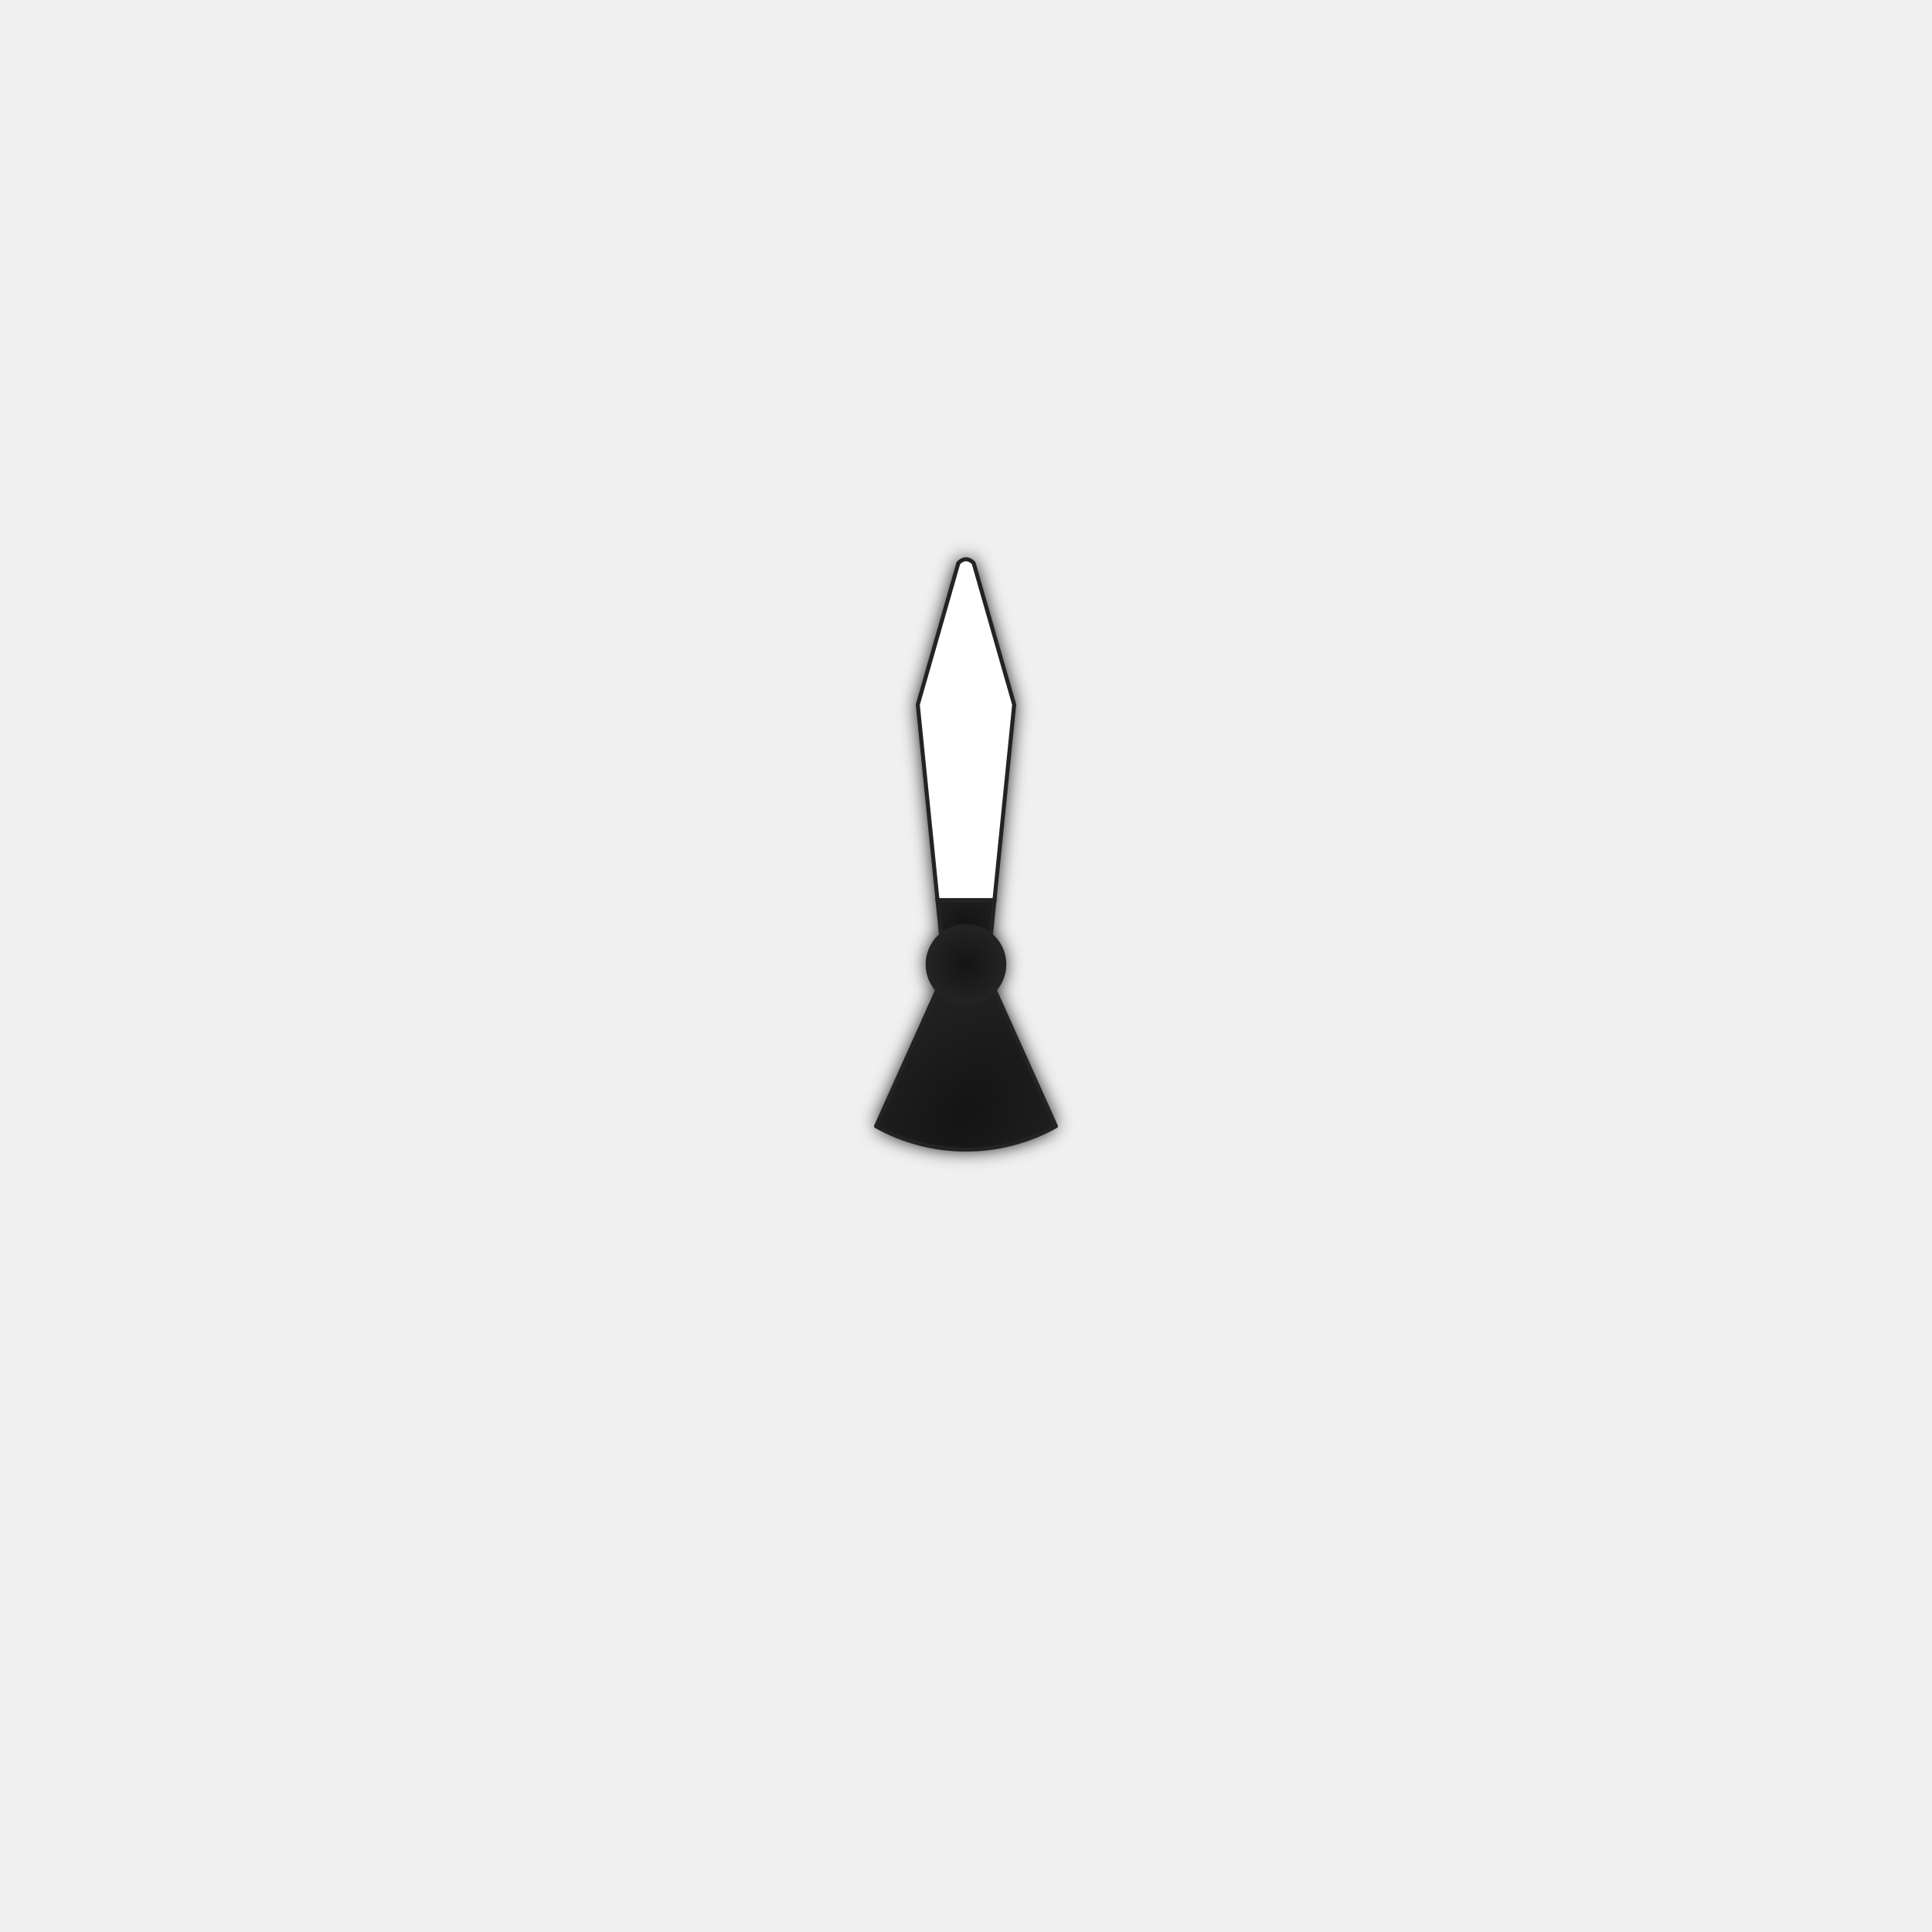
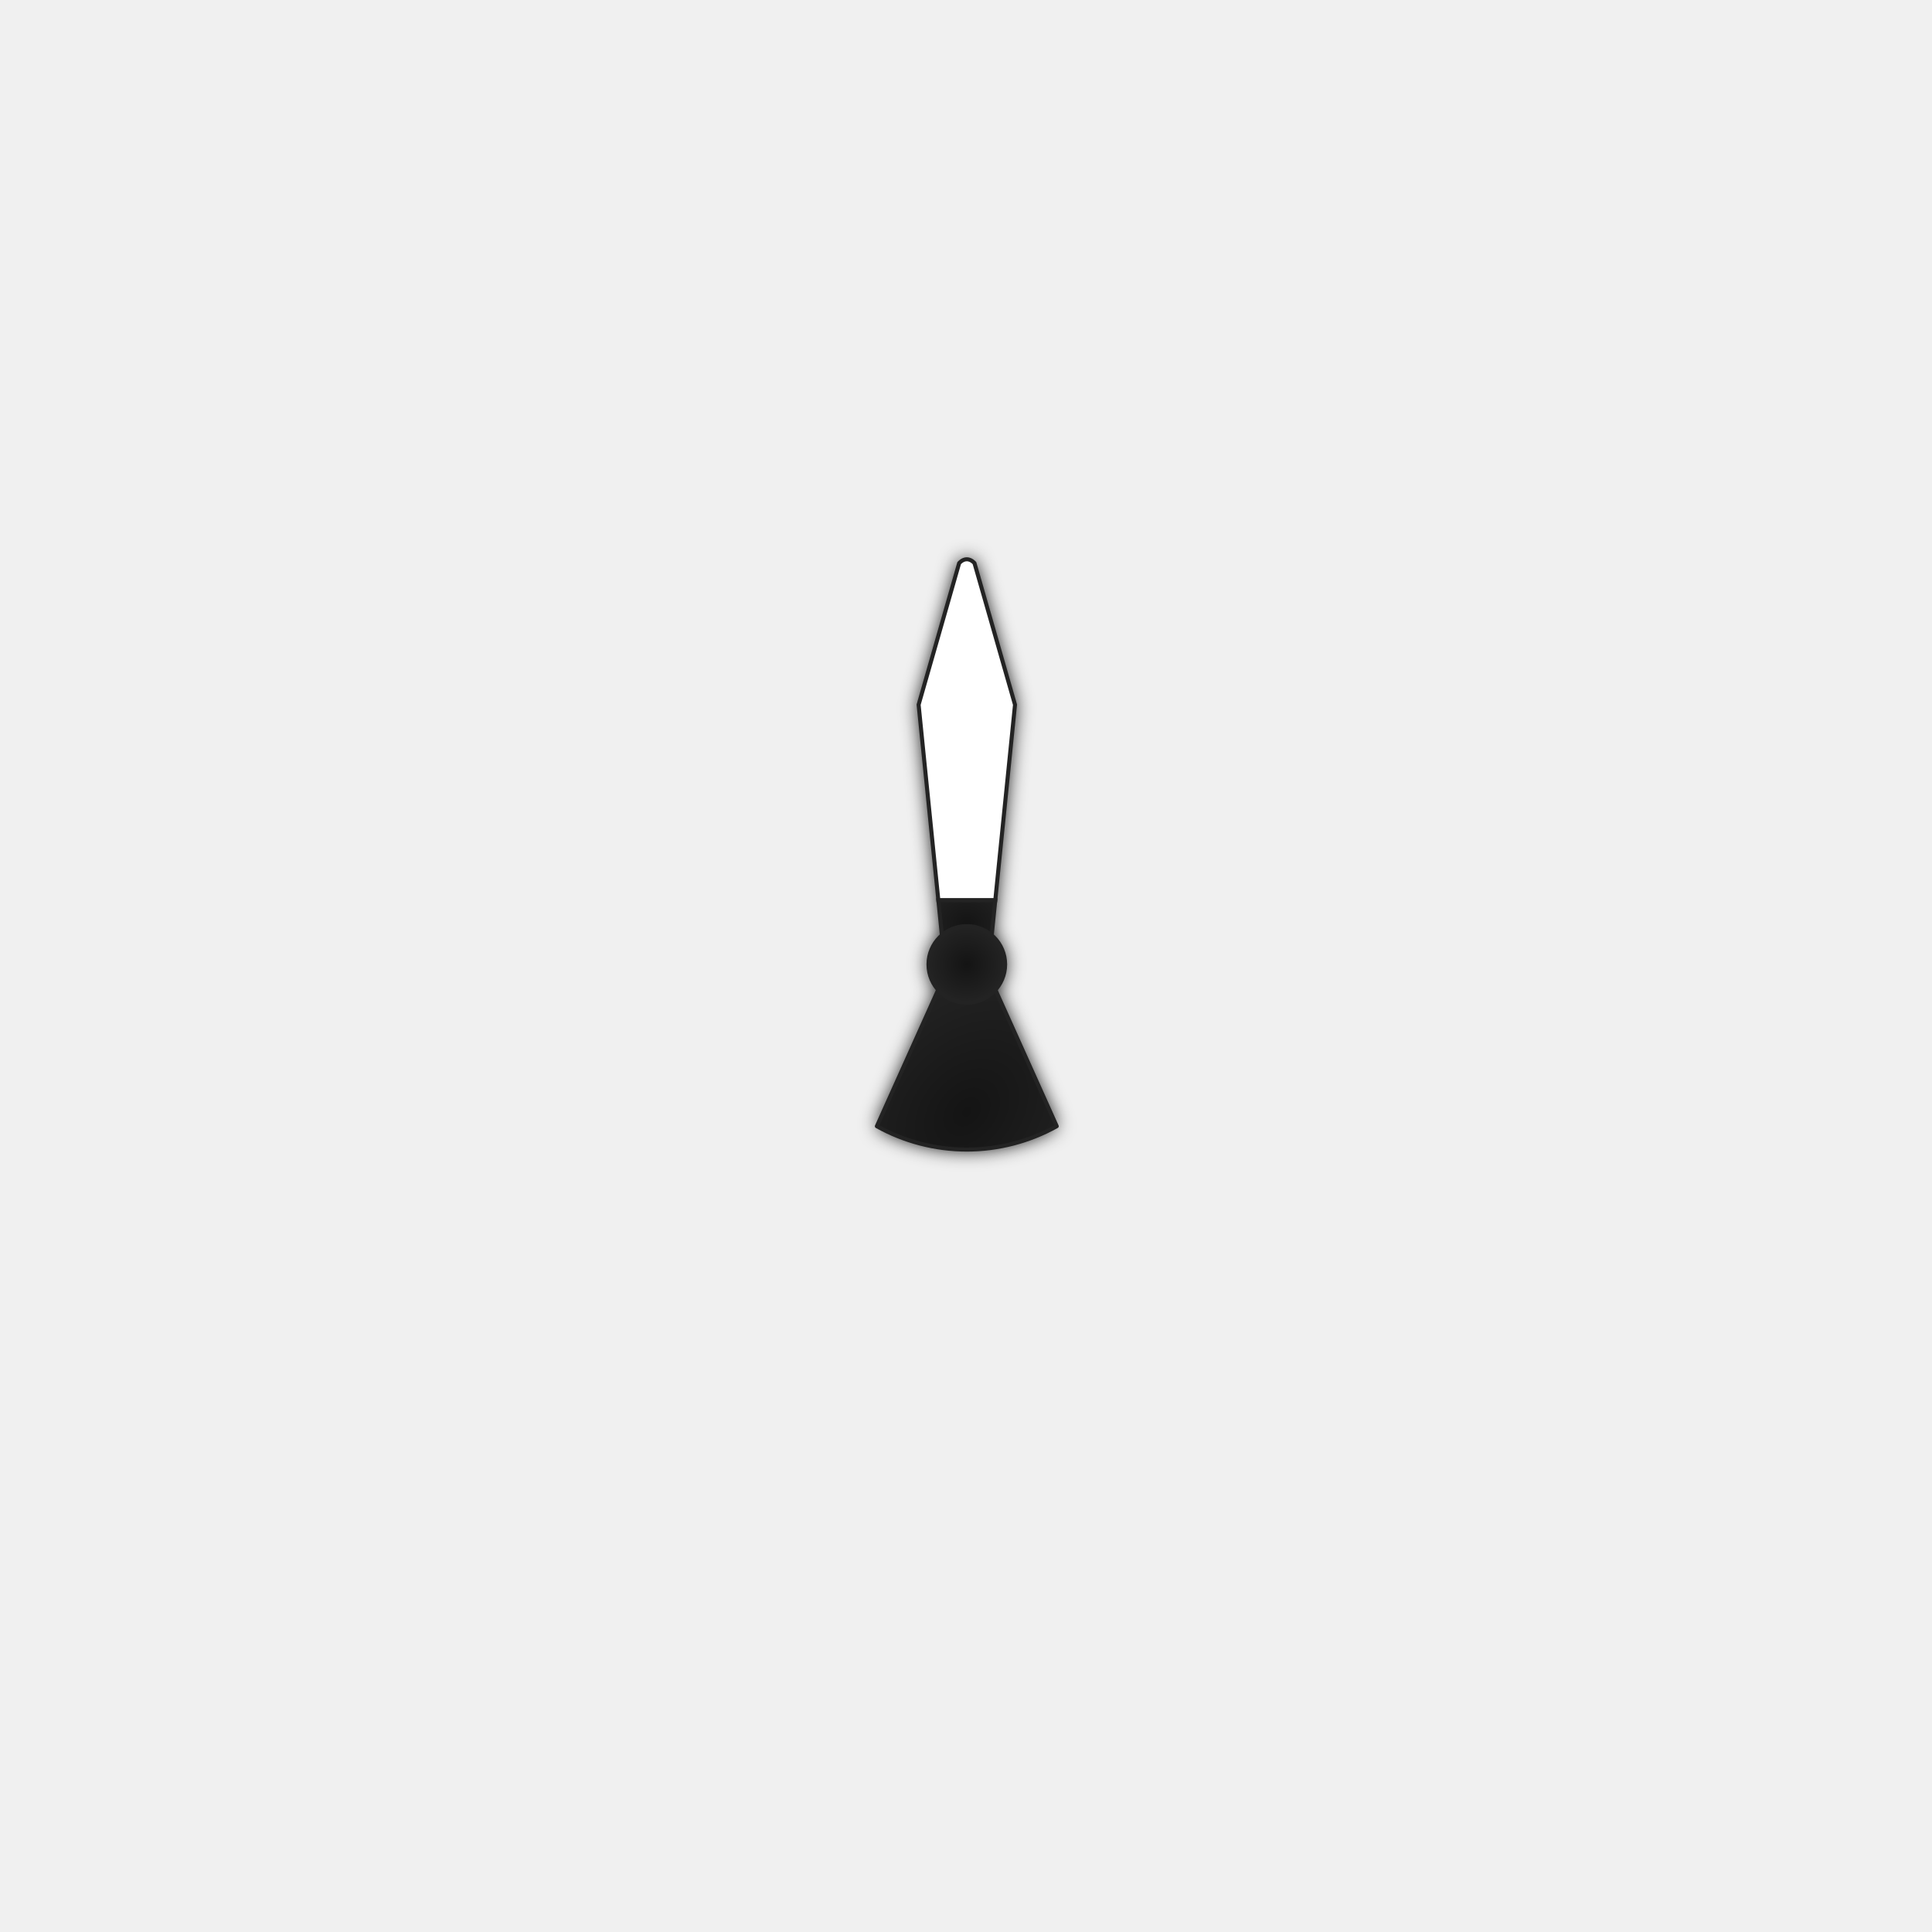
<svg xmlns="http://www.w3.org/2000/svg" xmlns:ns1="http://www.openswatchbook.org/uri/2009/osb" xmlns:xlink="http://www.w3.org/1999/xlink" version="1.1" id="Layer_2" x="0px" y="0px" width="400.667" height="400.666" viewBox="0 0 400.667 400.666" enable-background="new 0 0 400.667 400.666" xml:space="preserve">
  <defs id="defs109">
    <linearGradient id="SVGID_18_-1" gradientUnits="userSpaceOnUse" x1="148.108" y1="142.399" x2="163.702" y2="169.408">
      <stop offset="0" style="stop-color:#404040" id="stop11209" />
      <stop offset="1" style="stop-color:#000000" id="stop11211" />
    </linearGradient>
    <linearGradient y2="169.408" x2="163.702" y1="142.399" x1="148.108" gradientUnits="userSpaceOnUse" id="linearGradient6221">
      <stop id="stop6223" style="stop-color:#404040" offset="0" />
      <stop id="stop6225" style="stop-color:#202020;stop-opacity:1" offset="1" />
    </linearGradient>
    <pattern y="0" x="0" height="6" width="6" patternUnits="userSpaceOnUse" id="EMFhbasepattern" />
    <pattern y="0" x="0" height="6" width="6" patternUnits="userSpaceOnUse" id="EMFhbasepattern-7" />
    <linearGradient id="linearGradient5786" ns1:paint="gradient">
      <stop style="stop-color:#363636;stop-opacity:1;" offset="0" id="stop5788" />
      <stop style="stop-color:#000000;stop-opacity:1;" offset="1" id="stop5790" />
    </linearGradient>
    <linearGradient id="linearGradient8979" gradientUnits="userSpaceOnUse" x1="148.108" y1="142.399" x2="163.702" y2="169.408">
      <stop offset="0" style="stop-color:#2d2d2d;stop-opacity:1" id="stop8981" />
      <stop offset="1" style="stop-color:#000000" id="stop8983" />
    </linearGradient>
    <filter style="color-interpolation-filters:sRGB" id="filter6488-1" x="-0.128" width="1.257" y="-0.039" height="1.078">
      <feGaussianBlur stdDeviation="1.798" id="feGaussianBlur6490-6" />
    </filter>
    <radialGradient xlink:href="#linearGradient11621" id="radialGradient6398-6" cx="829.625" cy="-177.301" fx="829.625" fy="-177.301" r="16.993" gradientTransform="matrix(1.226901,-1.318685,0.9668881,0.8995898,-9.113388,1094.902)" gradientUnits="userSpaceOnUse" />
    <linearGradient id="linearGradient11621">
      <stop id="stop11623" offset="0" style="stop-color:#141414;stop-opacity:1" />
      <stop id="stop11625" offset="1" style="stop-color:#232323;stop-opacity:1" />
    </linearGradient>
    <radialGradient xlink:href="#linearGradient11621" id="radialGradient6419-7" cx="789.327" cy="268.249" fx="789.327" fy="268.249" r="5.572" gradientTransform="matrix(1.571091,1.0509665e-6,-9.0861945e-7,1.358296,-402.7803,-558.1133)" gradientUnits="userSpaceOnUse" />
    <radialGradient xlink:href="#linearGradient11621" id="radialGradient6447-3" cx="837.324" cy="-186.153" fx="837.324" fy="-186.153" r="7.154" gradientUnits="userSpaceOnUse" />
  </defs>
-   <g transform="matrix(1.110686,0,0,1.110686,-729.6747,406.7565)" style="display:inline" id="g6480-7">
+   <g transform="matrix(1.110686,0,0,1.110686,-729.5037,406.7575)" style="display:inline" id="g6480-7">
    <path id="path6383-2" transform="translate(47.9972,-462)" d="m 789.326,200.203 c -0.837,0 -1.43,0.725 -1.43,0.725 l -7.568,26.436 4.346,43.059 a 7.154,7.154 0 0 0 -2.502,5.426 7.154,7.154 0 0 0 1.811,4.742 L 772.533,306.062 a 34.578,34.578 0 0 0 16.793,4.363 34.578,34.578 0 0 0 16.793,-4.363 l -11.447,-25.471 a 7.154,7.154 0 0 0 1.809,-4.744 7.154,7.154 0 0 0 -2.5,-5.43 l 4.346,-43.057 -7.568,-26.438 c 0,0 -0.595,-0.721 -1.432,-0.721 z" style="opacity:1;fill:#000000;fill-opacity:1;stroke:none;stroke-width:0.4;stroke-linecap:butt;stroke-linejoin:round;stroke-miterlimit:4;stroke-dasharray:none;stroke-opacity:1;filter:url(#filter6488-1)" />
    <g id="g6469-0">
      <path style="opacity:1;fill:url(#radialGradient6398-6);fill-opacity:1;stroke:#232323;stroke-width:0.75;stroke-linecap:butt;stroke-linejoin:round;stroke-miterlimit:4;stroke-dasharray:none;stroke-opacity:1" d="m 834.11,-186.152 -13.58,30.215 a 34.578,34.578 0 0 0 16.793,4.363 34.578,34.578 0 0 0 16.793,-4.363 l -13.58,-30.215 -3.213,0 -3.213,0 z" id="path13415-8" />
-       <path style="fill:#ffffff;fill-opacity:1;fill-rule:evenodd;stroke:#232323;stroke-width:0.75;stroke-linecap:butt;stroke-linejoin:miter;stroke-miterlimit:4;stroke-dasharray:none;stroke-opacity:1" d="m 837.323,-261.797 c -0.837,0 -1.43,0.725 -1.43,0.725 l -7.568,26.436 3.686,36.512 10.627,0 3.686,-36.514 -7.568,-26.438 c 0,0 -0.595,-0.721 -1.432,-0.721 z" id="path13457-4" />
+       <path style="fill:#ffffff;fill-opacity:1;fill-rule:evenodd;stroke:#232323;stroke-width:0.75;stroke-linecap:butt;stroke-linejoin:miter;stroke-miterlimit:4;stroke-dasharray:none;stroke-opacity:1" d="m 837.324,-261.797 c -0.837,0 -1.43,0.725 -1.43,0.725 l -7.568,26.436 3.686,36.512 10.627,0 3.686,-36.514 -7.568,-26.438 c 0,0 -0.594,-0.721 -1.431,-0.721 z" id="path13457-4" />
      <path style="fill:url(#radialGradient6419-7);fill-opacity:1;fill-rule:evenodd;stroke:#232323;stroke-width:0.75;stroke-linecap:butt;stroke-linejoin:miter;stroke-miterlimit:4;stroke-dasharray:none;stroke-opacity:1" d="m 832.011,-198.125 0.881,8.736 4.432,-0.221 4.434,0.221 0.881,-8.736 -10.627,0 z" id="path6408-3" />
      <path style="opacity:1;fill:url(#radialGradient6447-3);fill-opacity:1;stroke:#232323;stroke-width:0.75;stroke-linecap:butt;stroke-linejoin:round;stroke-miterlimit:4;stroke-dasharray:none;stroke-opacity:1" d="m 844.478,-186.153 a 7.154,7.154 0 0 1 -7.154,7.154 7.154,7.154 0 0 1 -7.154,-7.154 7.154,7.154 0 0 1 7.154,-7.154 7.154,7.154 0 0 1 7.154,7.154 z" id="circle6436-2" />
    </g>
  </g>
</svg>
